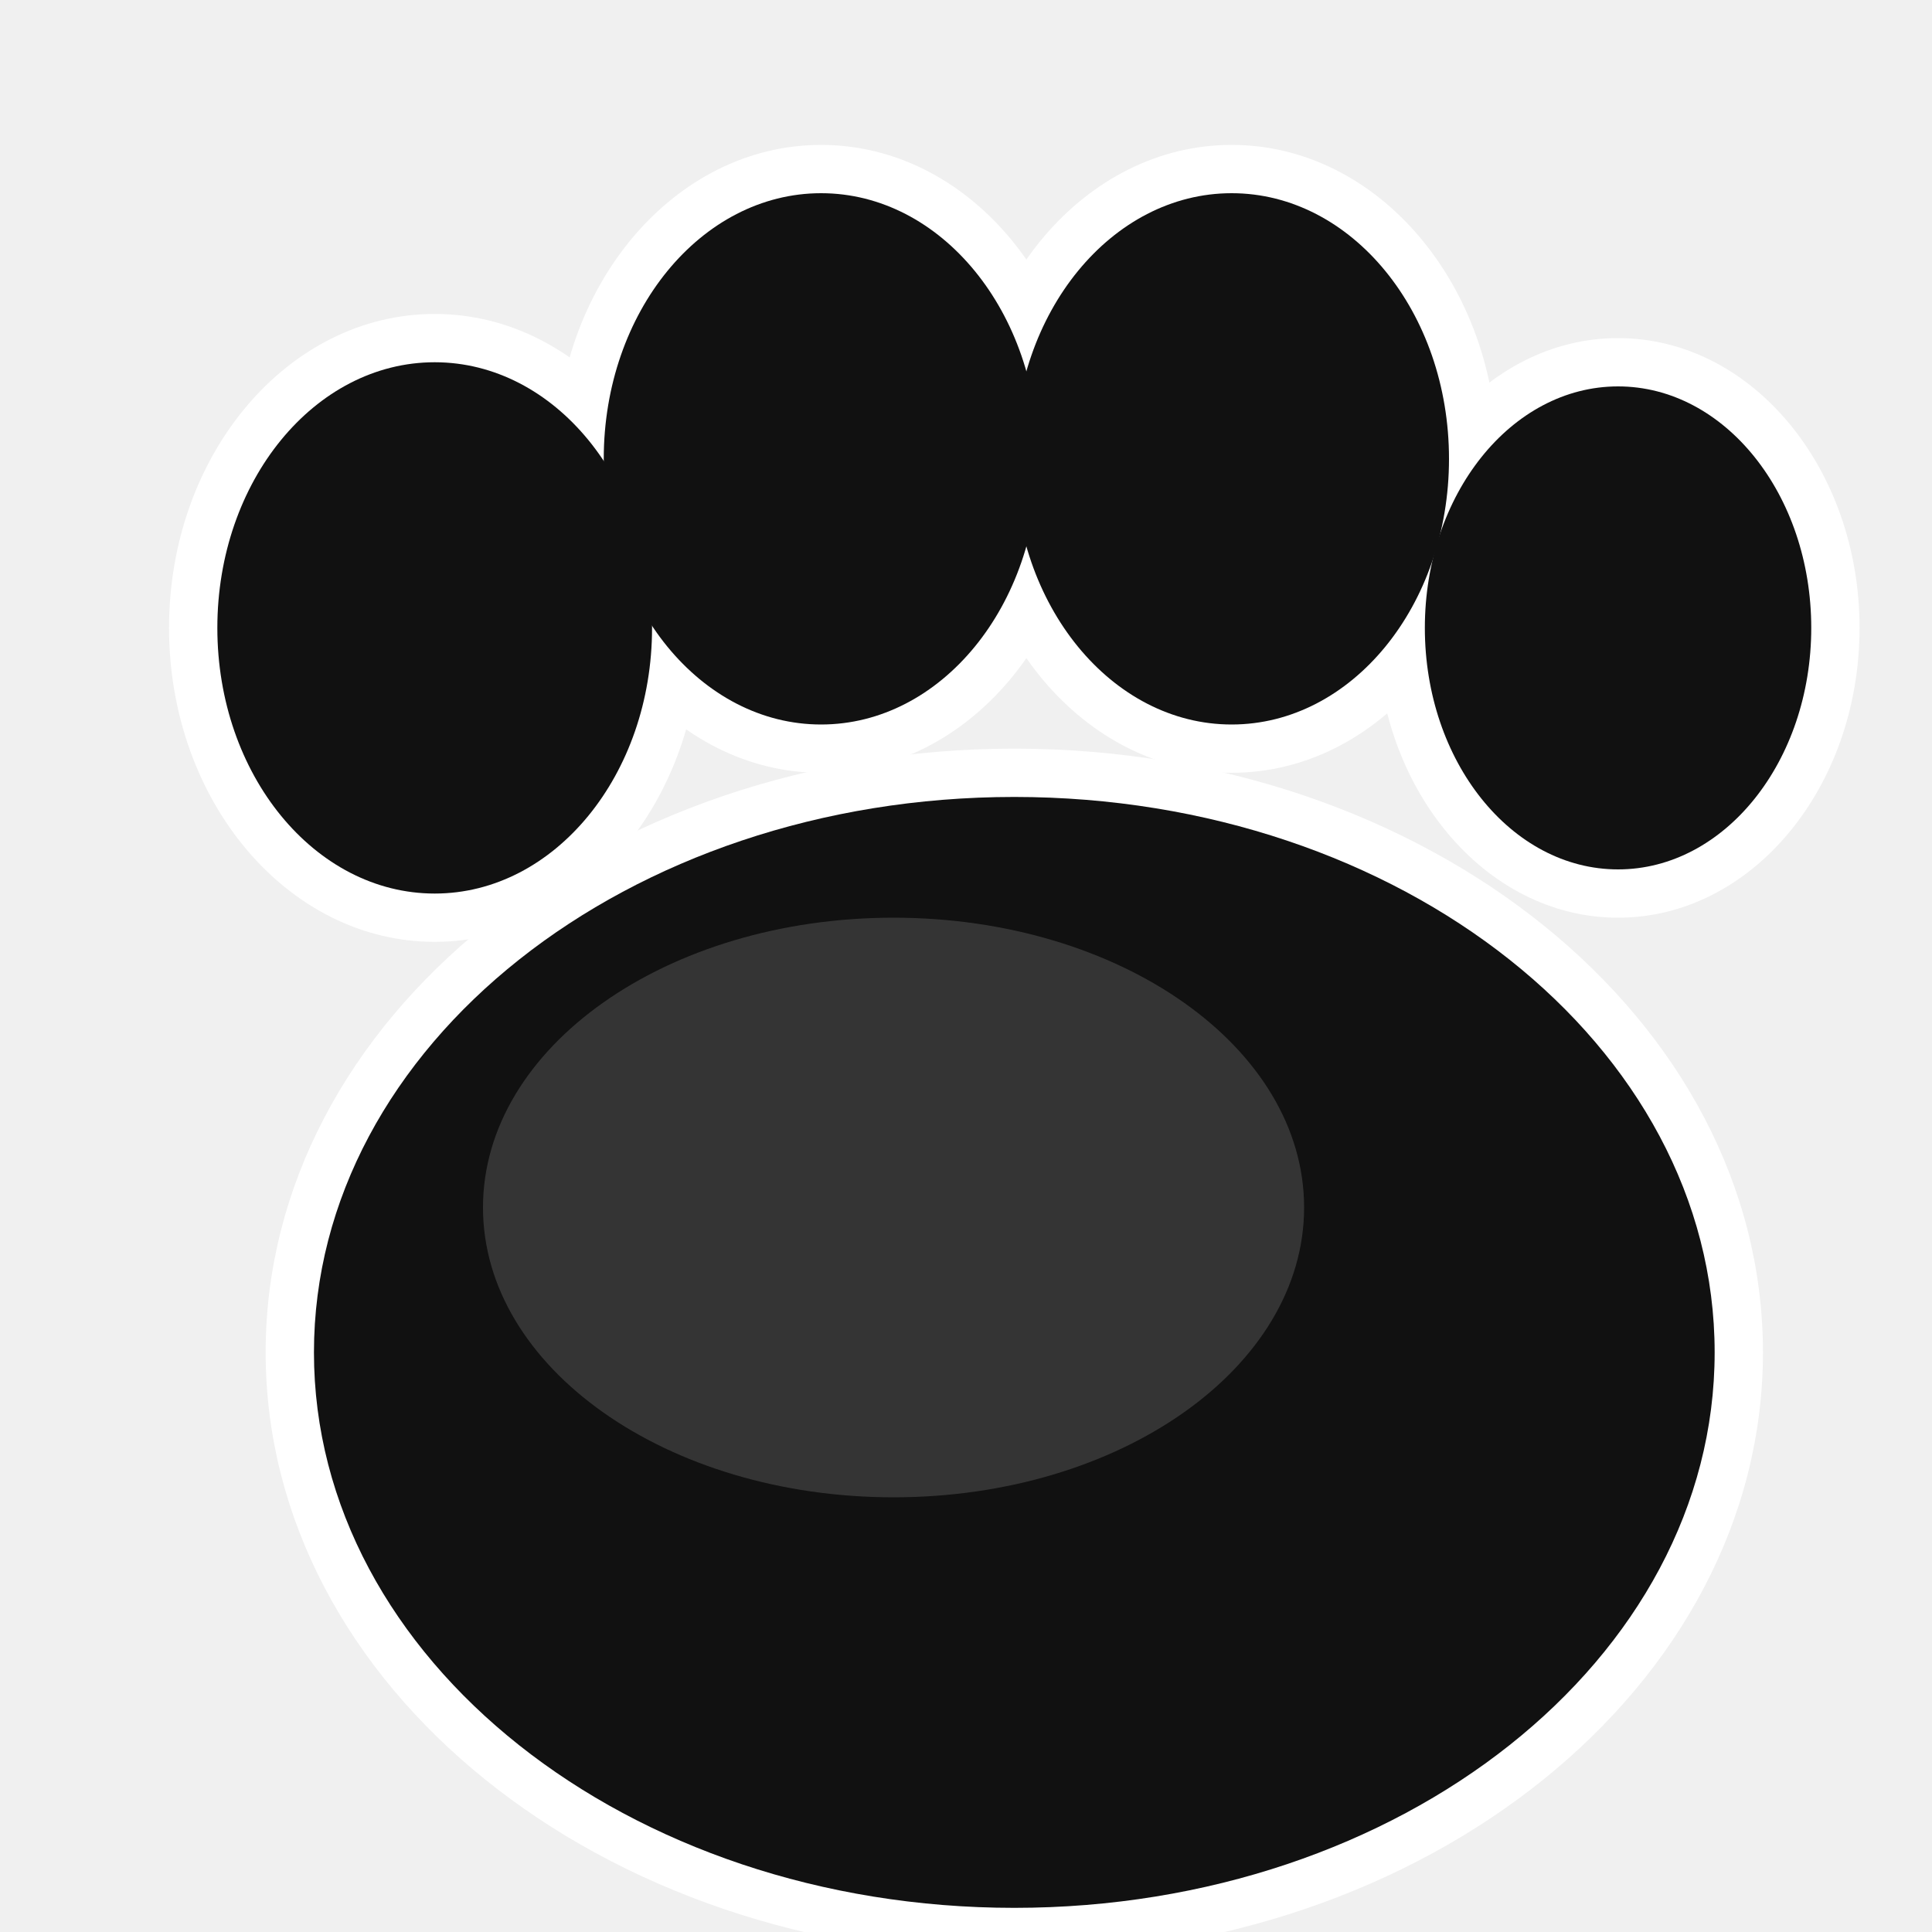
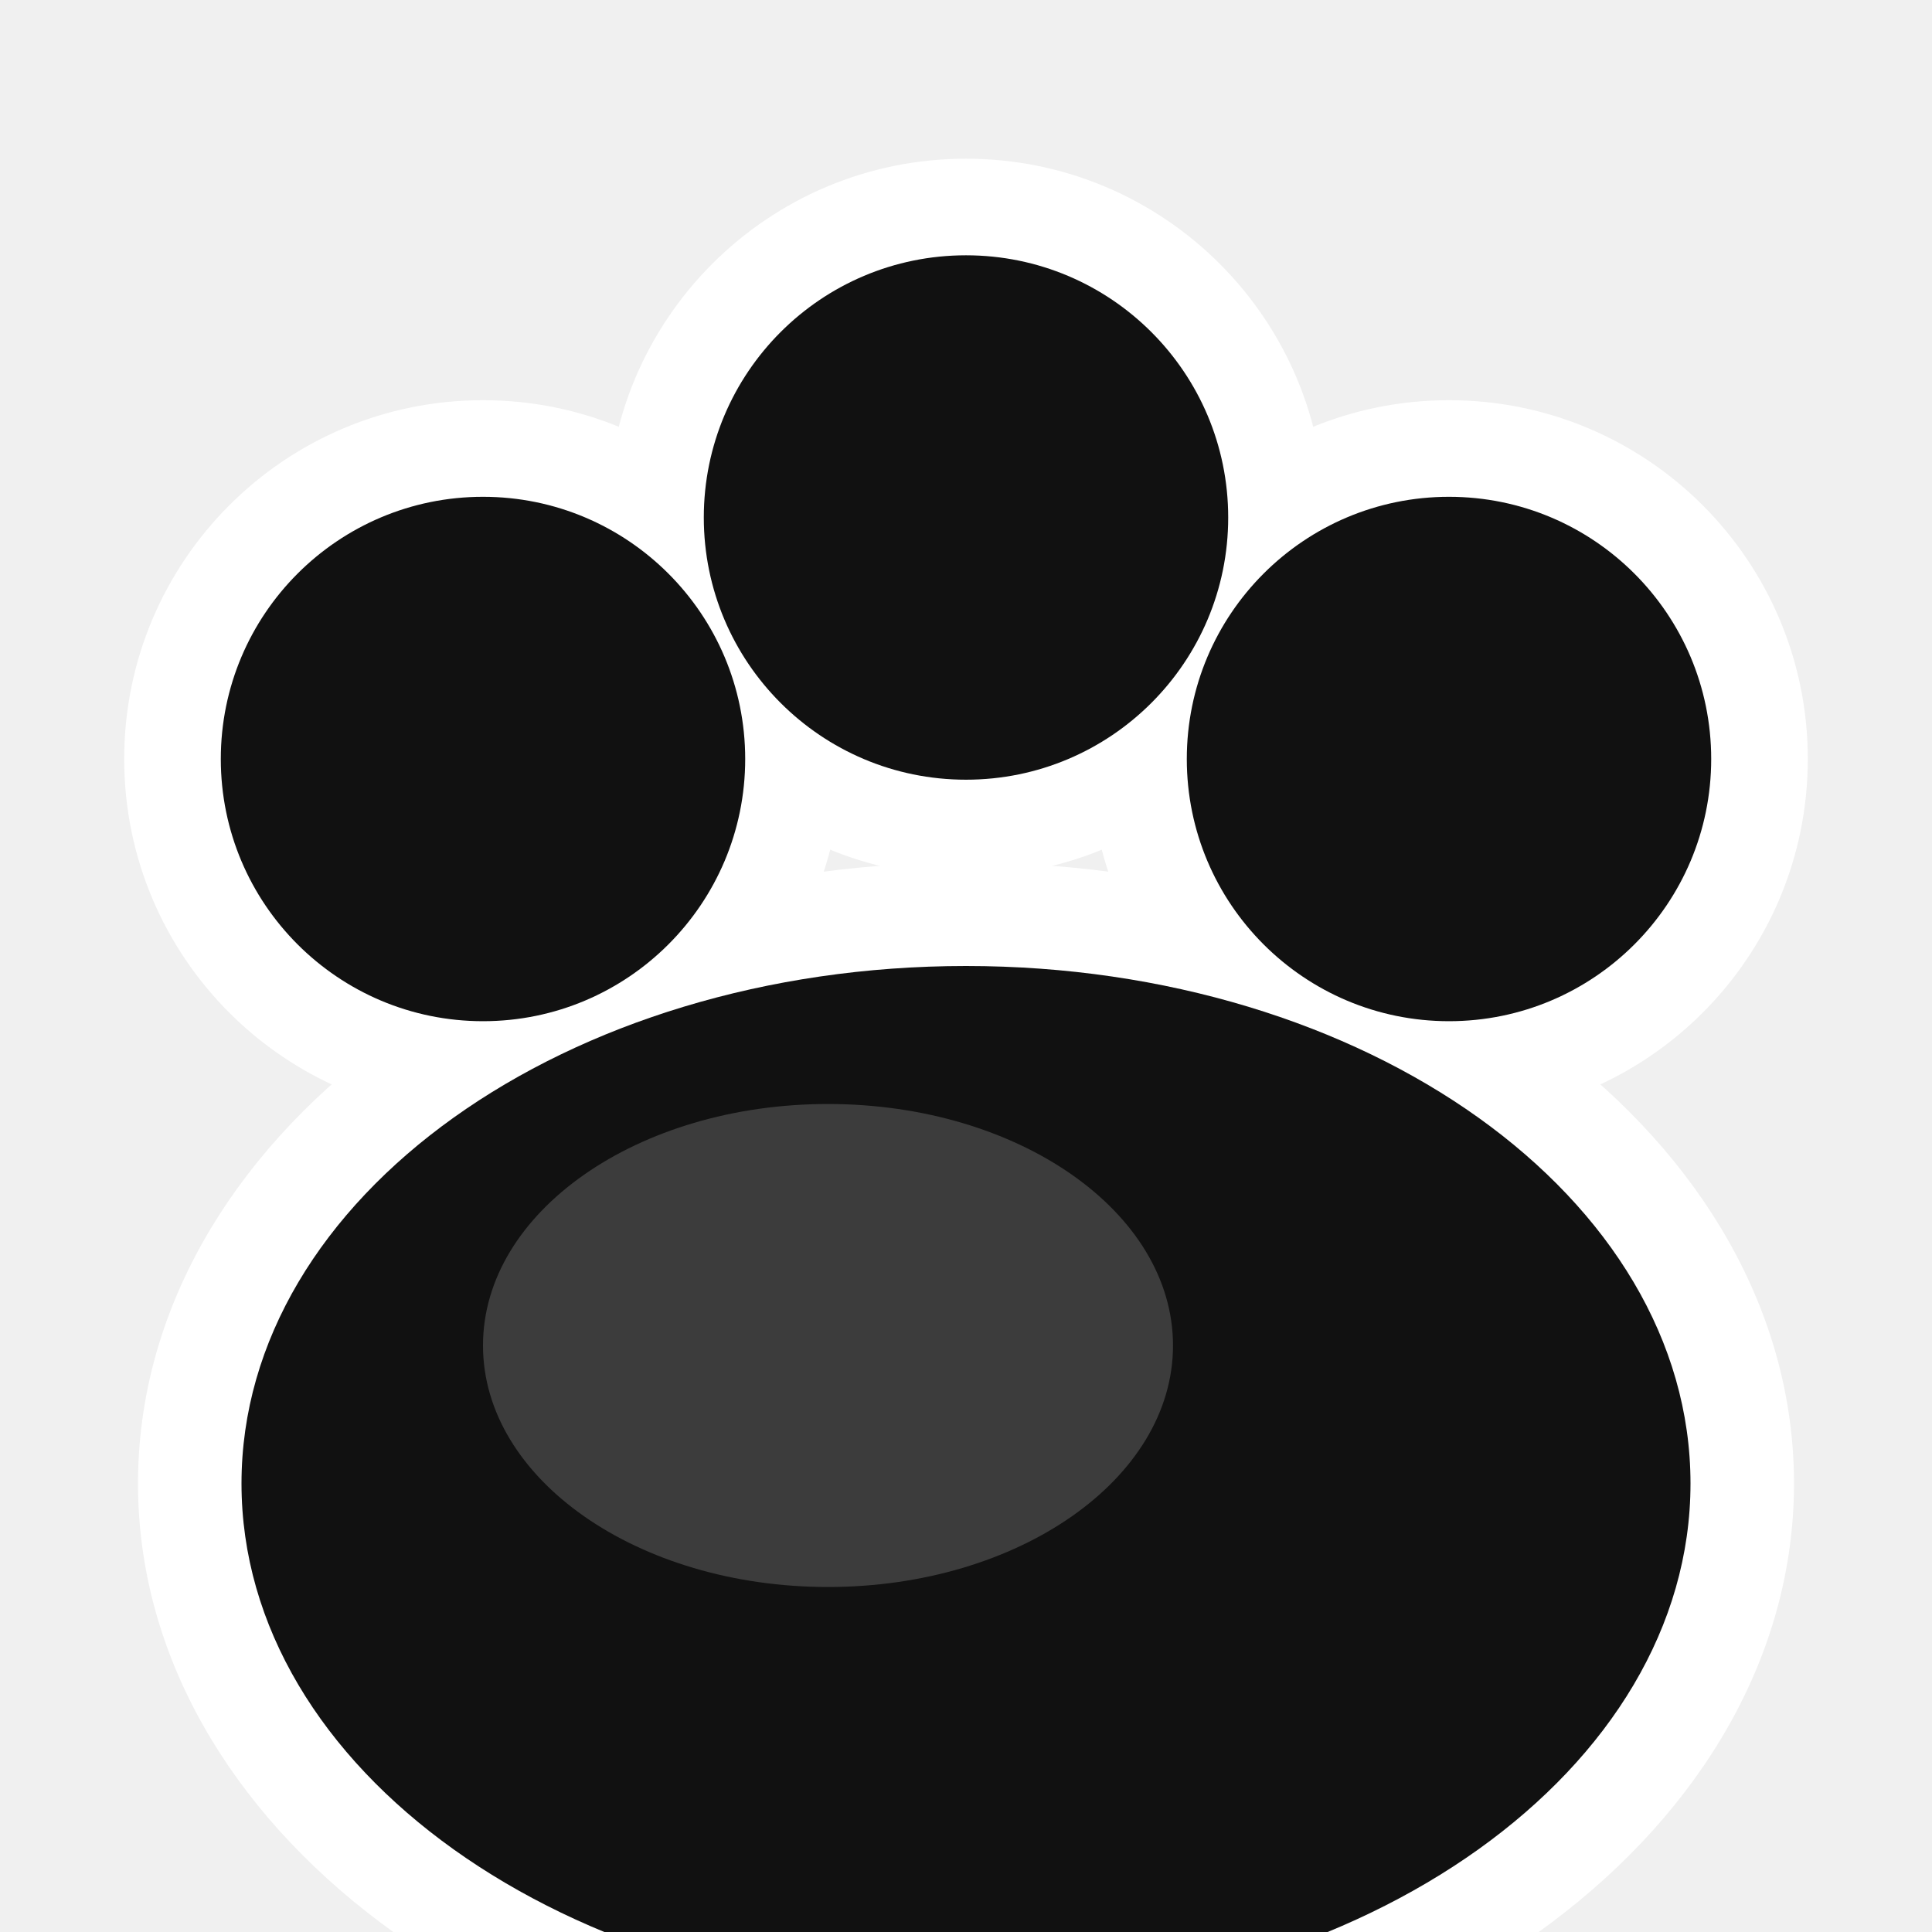
- <svg xmlns="http://www.w3.org/2000/svg" width="40" height="40" viewBox="0 0 40 40">
-   <ellipse cx="9" cy="13" rx="5.5" ry="6.5" fill="white" />
-   <ellipse cx="17" cy="9.5" rx="5.5" ry="6.5" fill="white" />
-   <ellipse cx="25.5" cy="9.5" rx="5.5" ry="6.5" fill="white" />
-   <ellipse cx="33.5" cy="13" rx="5" ry="6" fill="white" />
-   <ellipse cx="21" cy="28" rx="15.5" ry="12.5" fill="white" />
-   <ellipse cx="9" cy="13" rx="4.5" ry="5.5" fill="#111111" />
-   <ellipse cx="17" cy="9.5" rx="4.5" ry="5.5" fill="#111111" />
-   <ellipse cx="25.5" cy="9.5" rx="4.5" ry="5.5" fill="#111111" />
-   <ellipse cx="33.5" cy="13" rx="4" ry="5" fill="#111111" />
-   <ellipse cx="21" cy="28" rx="14.5" ry="11.5" fill="#111111" />
-   <ellipse cx="18.5" cy="25" rx="8.5" ry="6" fill="white" opacity="0.15" />
+ <svg xmlns="http://www.w3.org/2000/svg" width="28" height="28" viewBox="0 0 28 28">
+   <circle cx="7" cy="11" r="5.2" fill="white" />
+   <circle cx="14" cy="7.5" r="5.2" fill="white" />
+   <circle cx="21" cy="11" r="5.2" fill="white" />
+   <ellipse cx="14" cy="21.5" rx="12" ry="9" fill="white" />
+   <circle cx="7" cy="11" r="3.8" fill="#111" />
+   <circle cx="14" cy="7.5" r="3.8" fill="#111" />
+   <circle cx="21" cy="11" r="3.8" fill="#111" />
+   <ellipse cx="14" cy="21.5" rx="10.5" ry="7.5" fill="#111" />
+   <ellipse cx="12" cy="19.5" rx="5" ry="3.5" fill="white" opacity="0.18" />
</svg>
